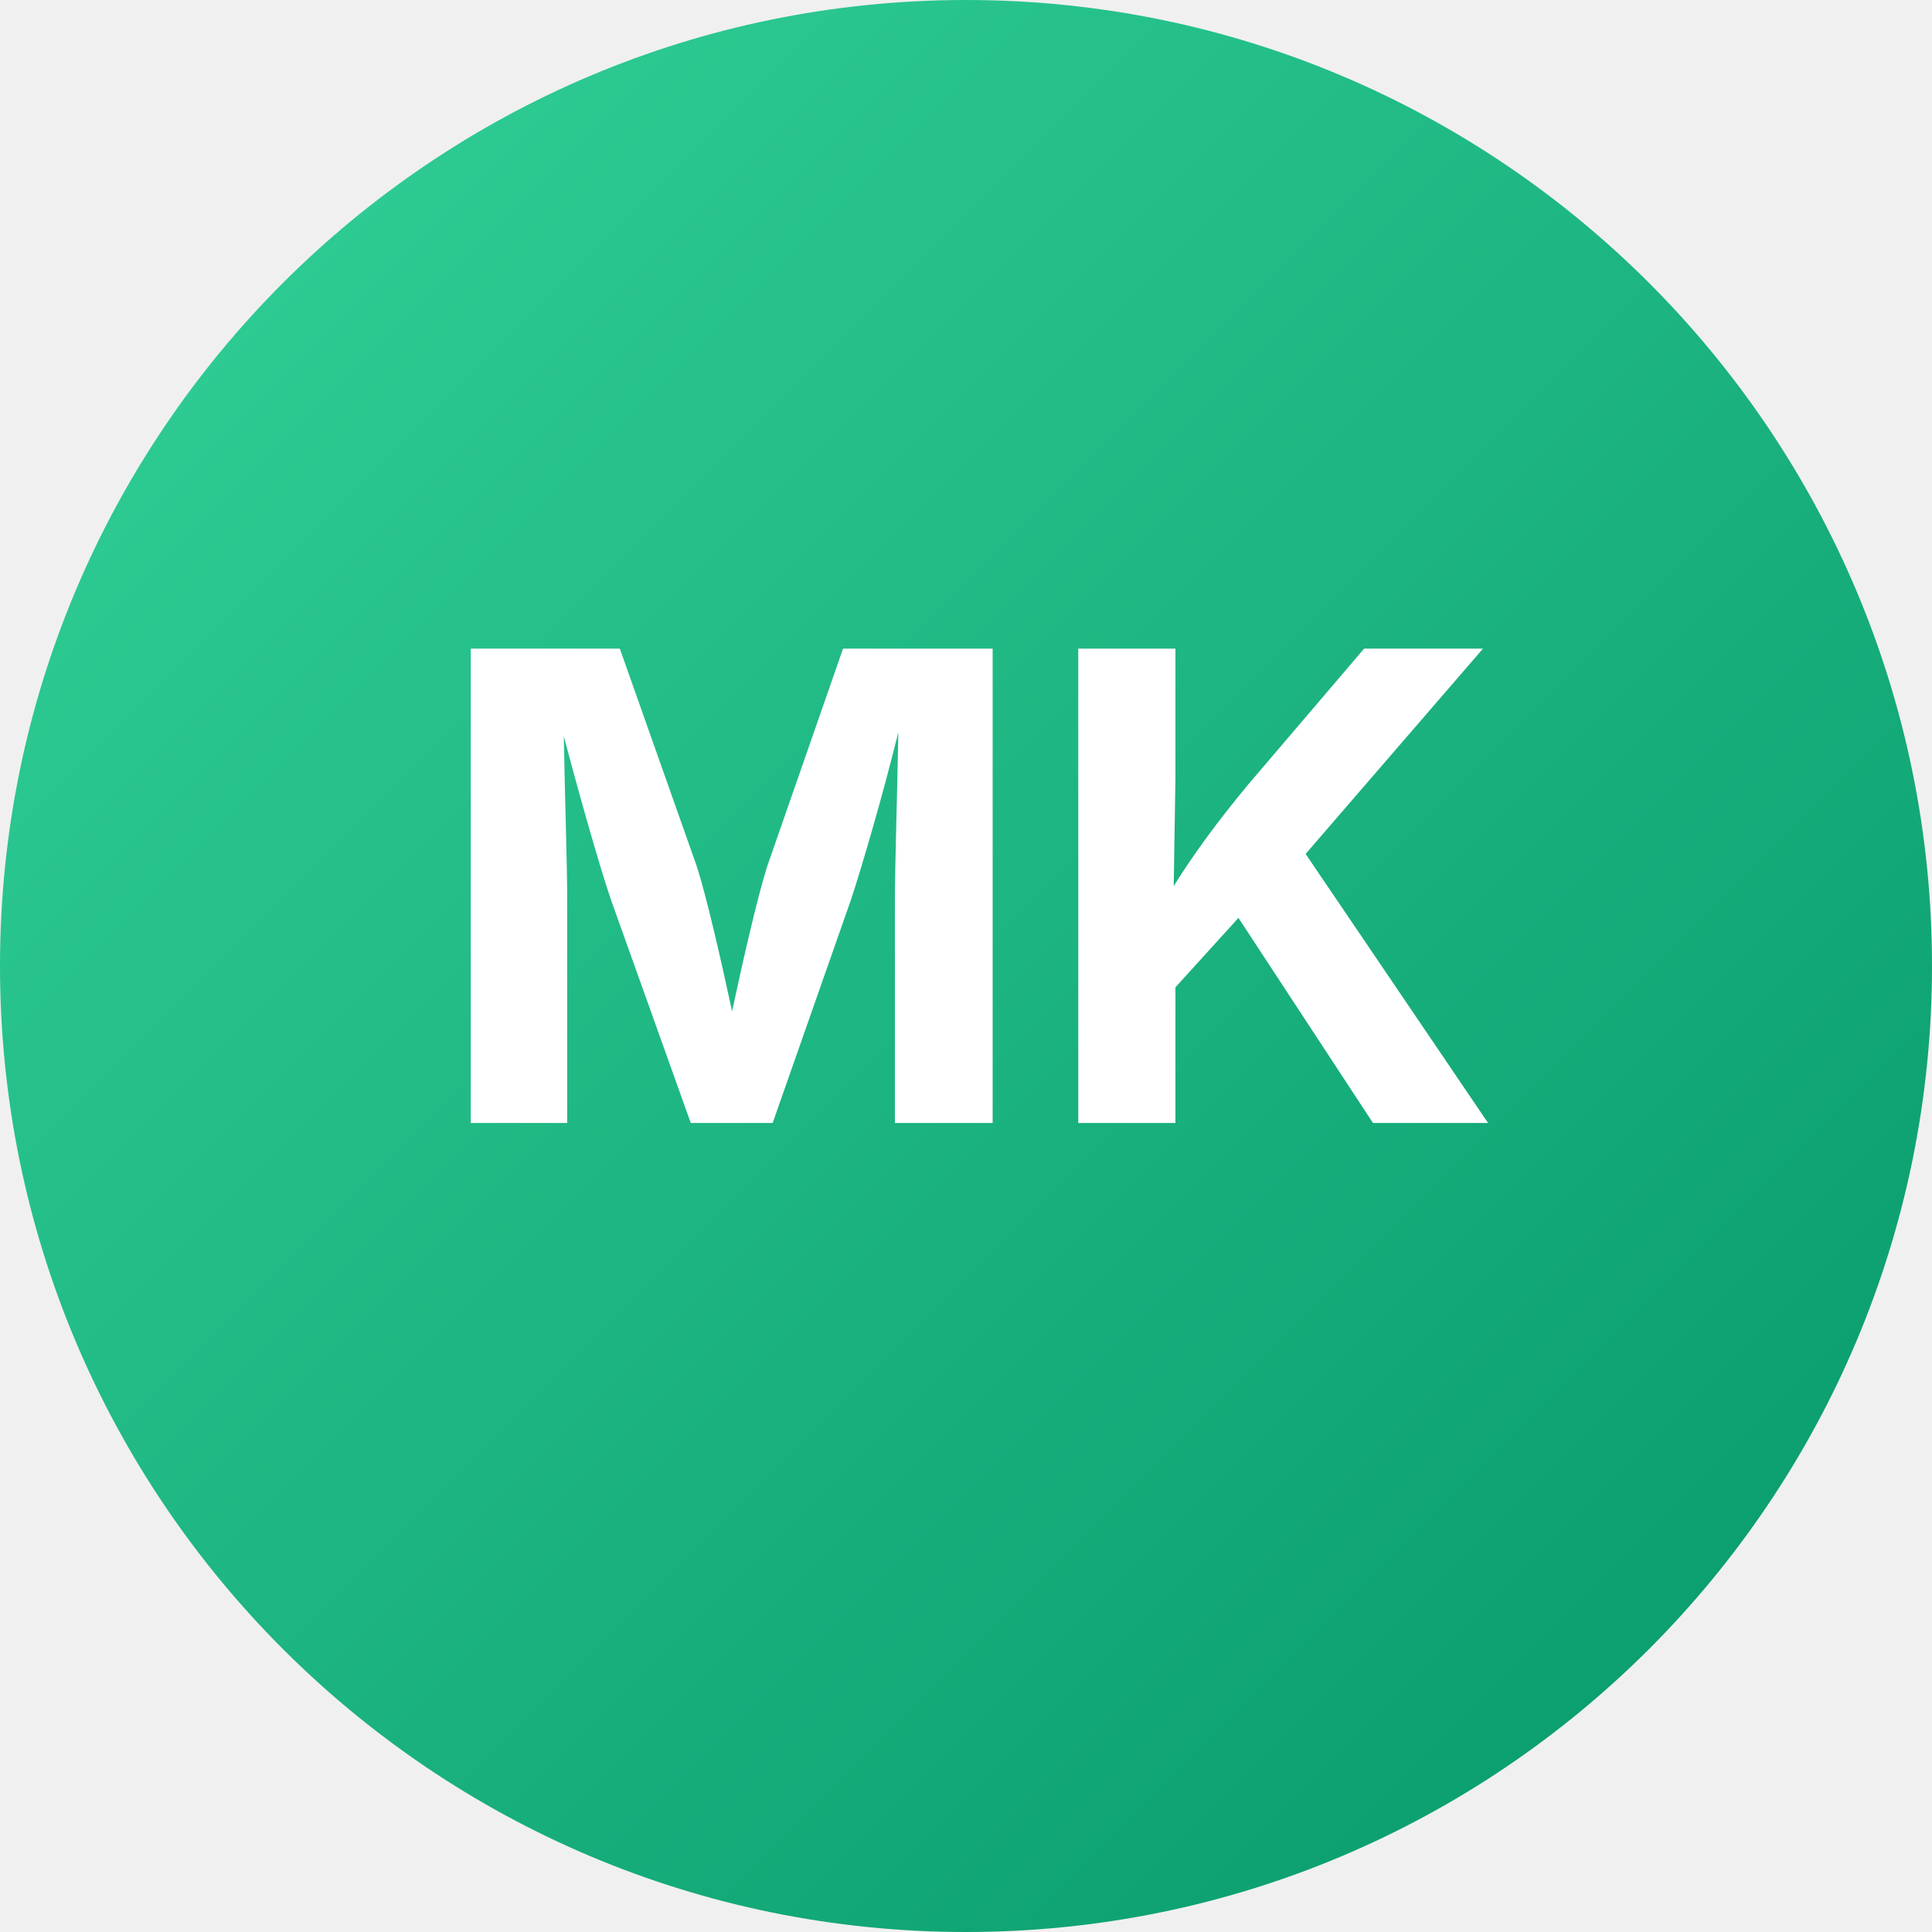
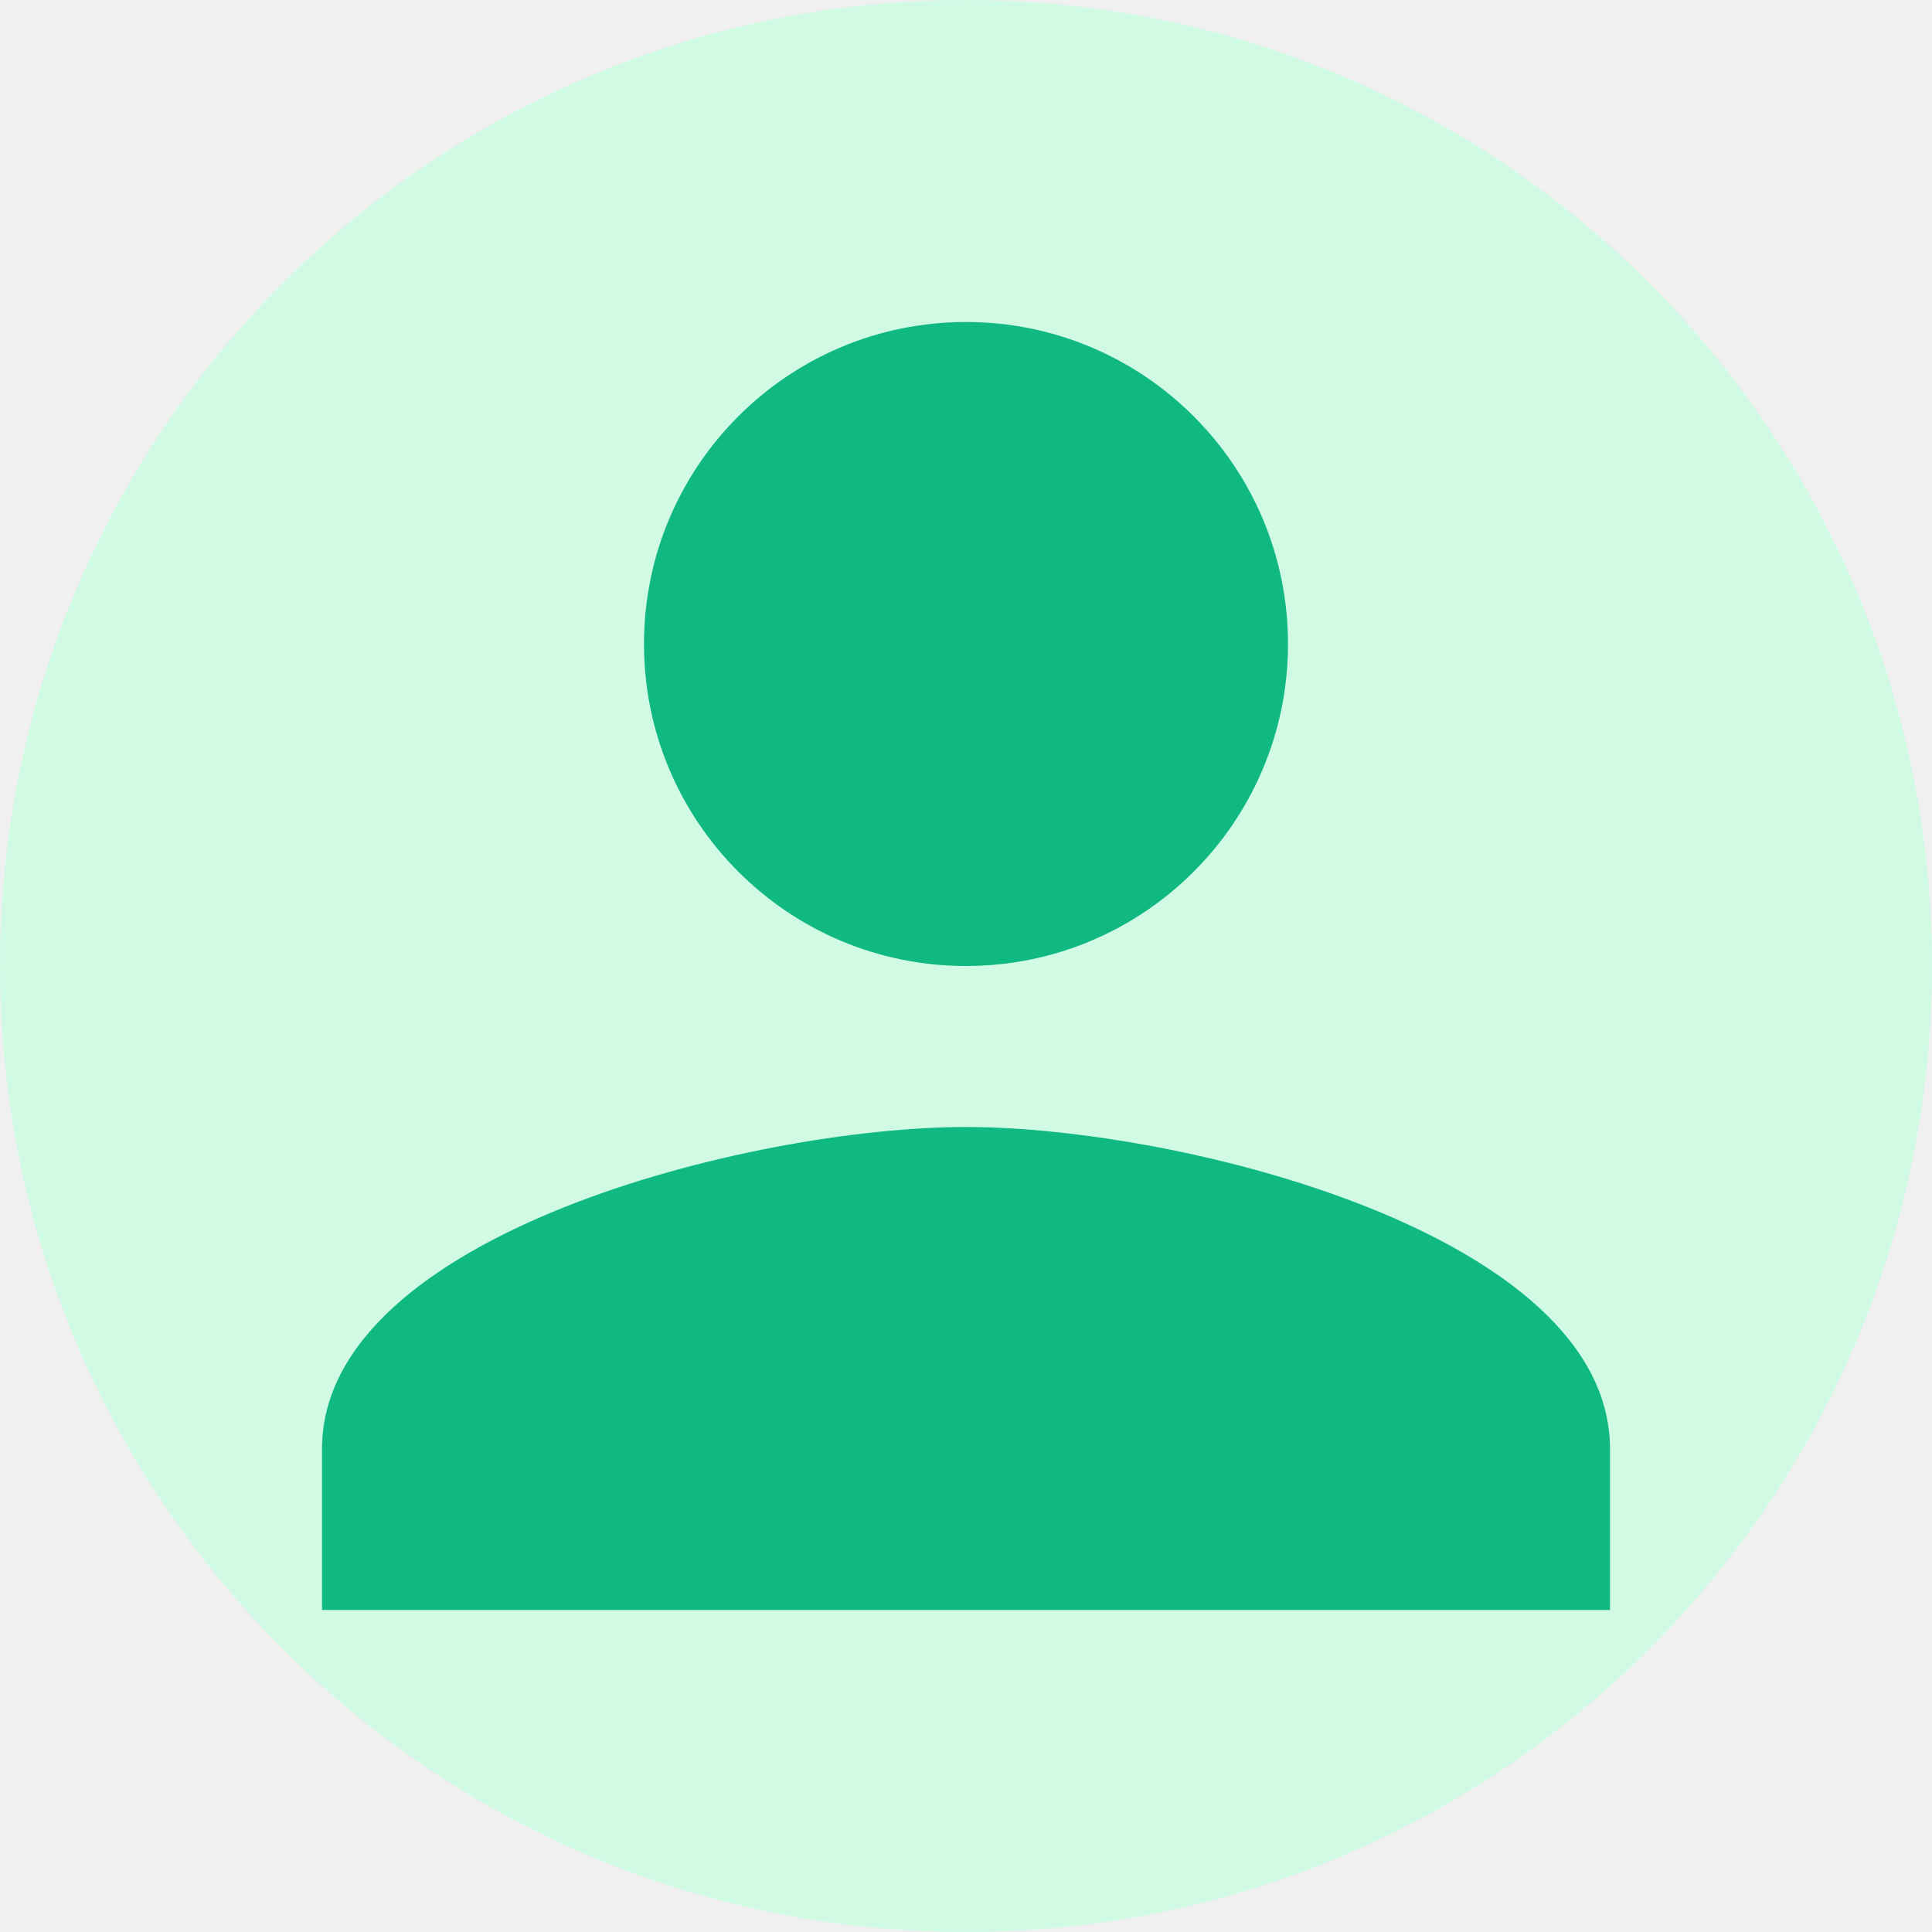
- <svg xmlns="http://www.w3.org/2000/svg" viewBox="0 0 160 160" role="img" aria-label="Michael Kim avatar">
-   <defs>
-     <linearGradient id="grad" x1="0" y1="0" x2="1" y2="1">
-       <stop offset="0%" stop-color="#34d399" />
-       <stop offset="100%" stop-color="#059669" />
-     </linearGradient>
-   </defs>
-   <circle cx="80" cy="80" r="80" fill="url(#grad)" />
-   <text x="80" y="93" text-anchor="middle" fill="#ffffff" font-size="54" font-family="Inter, Arial, sans-serif" font-weight="700">MK</text>
+ <svg xmlns="http://www.w3.org/2000/svg" width="48" height="48" viewBox="0 0 48 48">
+   <circle cx="24" cy="24" r="24" fill="#d1fae5" />
+   <path fill="#10b981" d="M24 24c4.418 0 8-3.582 8-8s-3.582-8-8-8-8 3.582-8 8 3.582 8 8 8zm0 4c-5.333 0-16 2.667-16 8v4h32v-4c0-5.333-10.667-8-16-8z" />
</svg>
